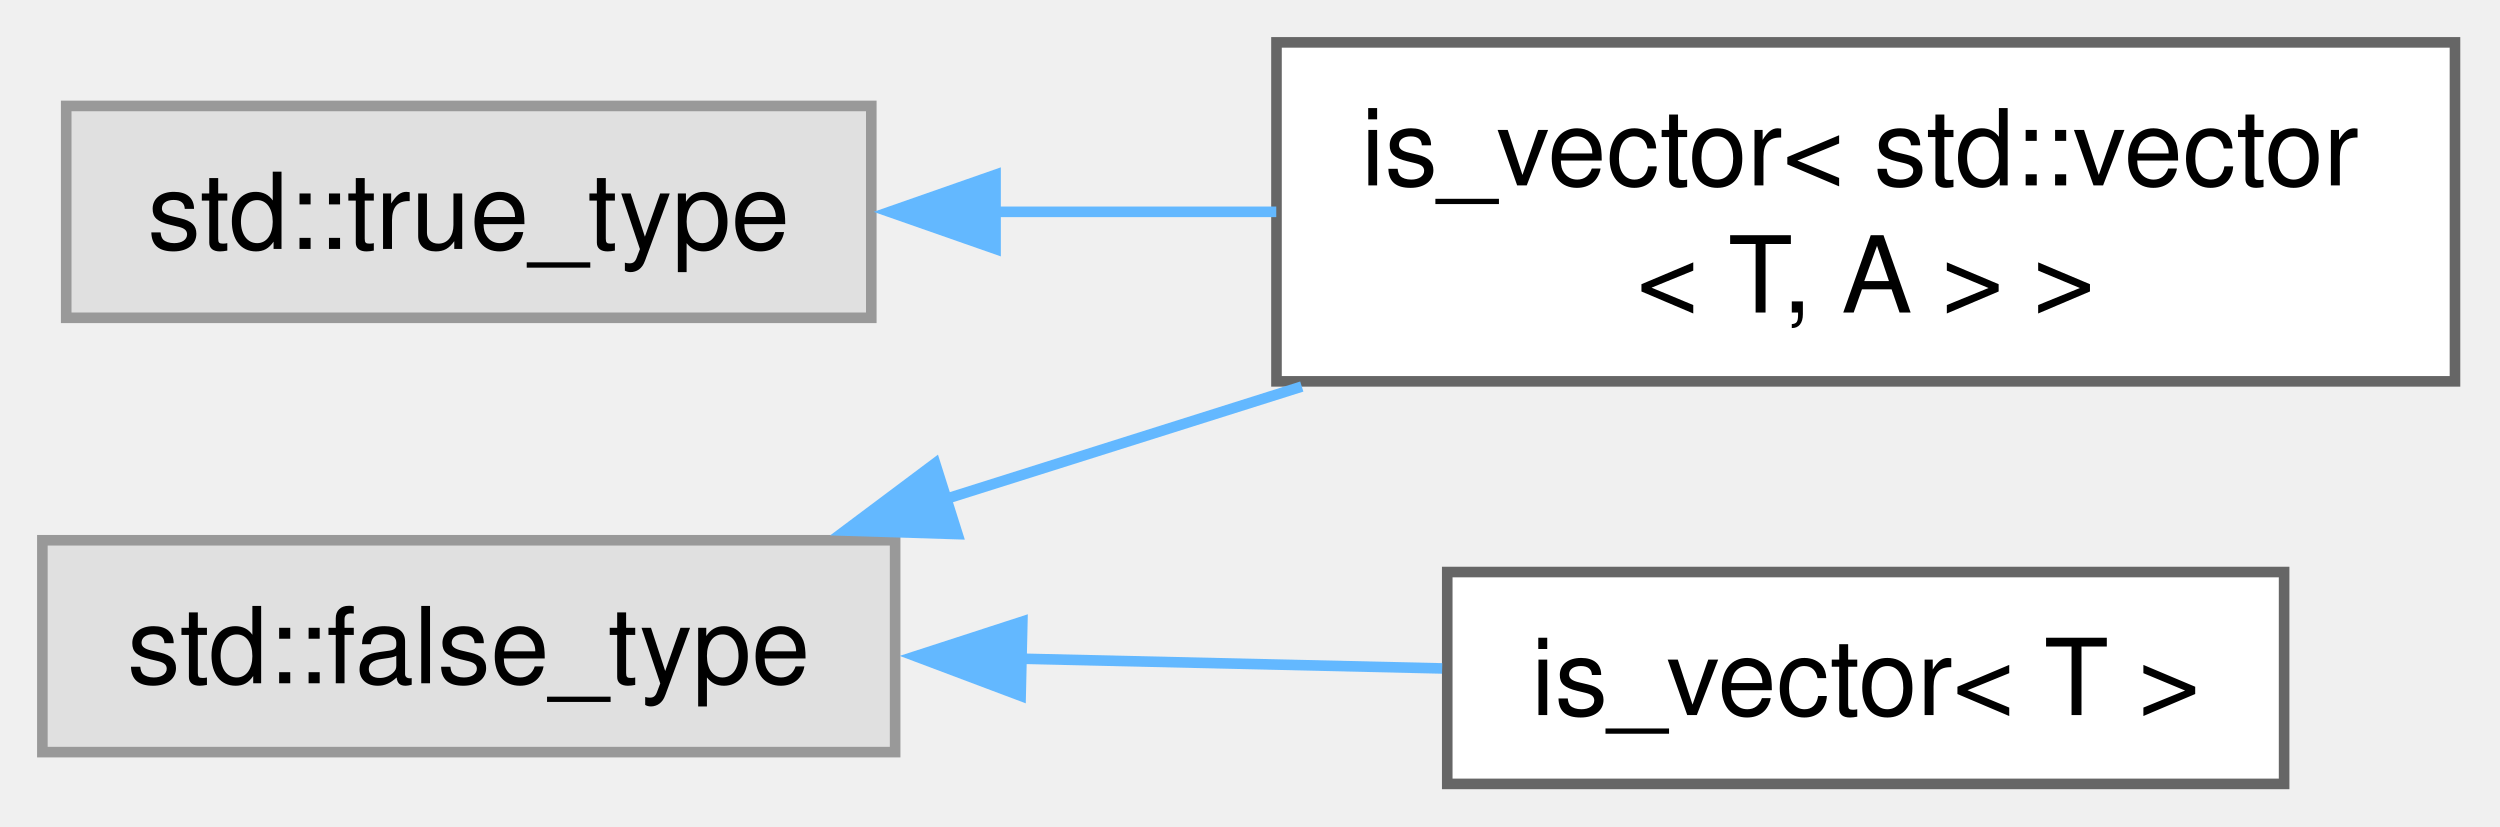
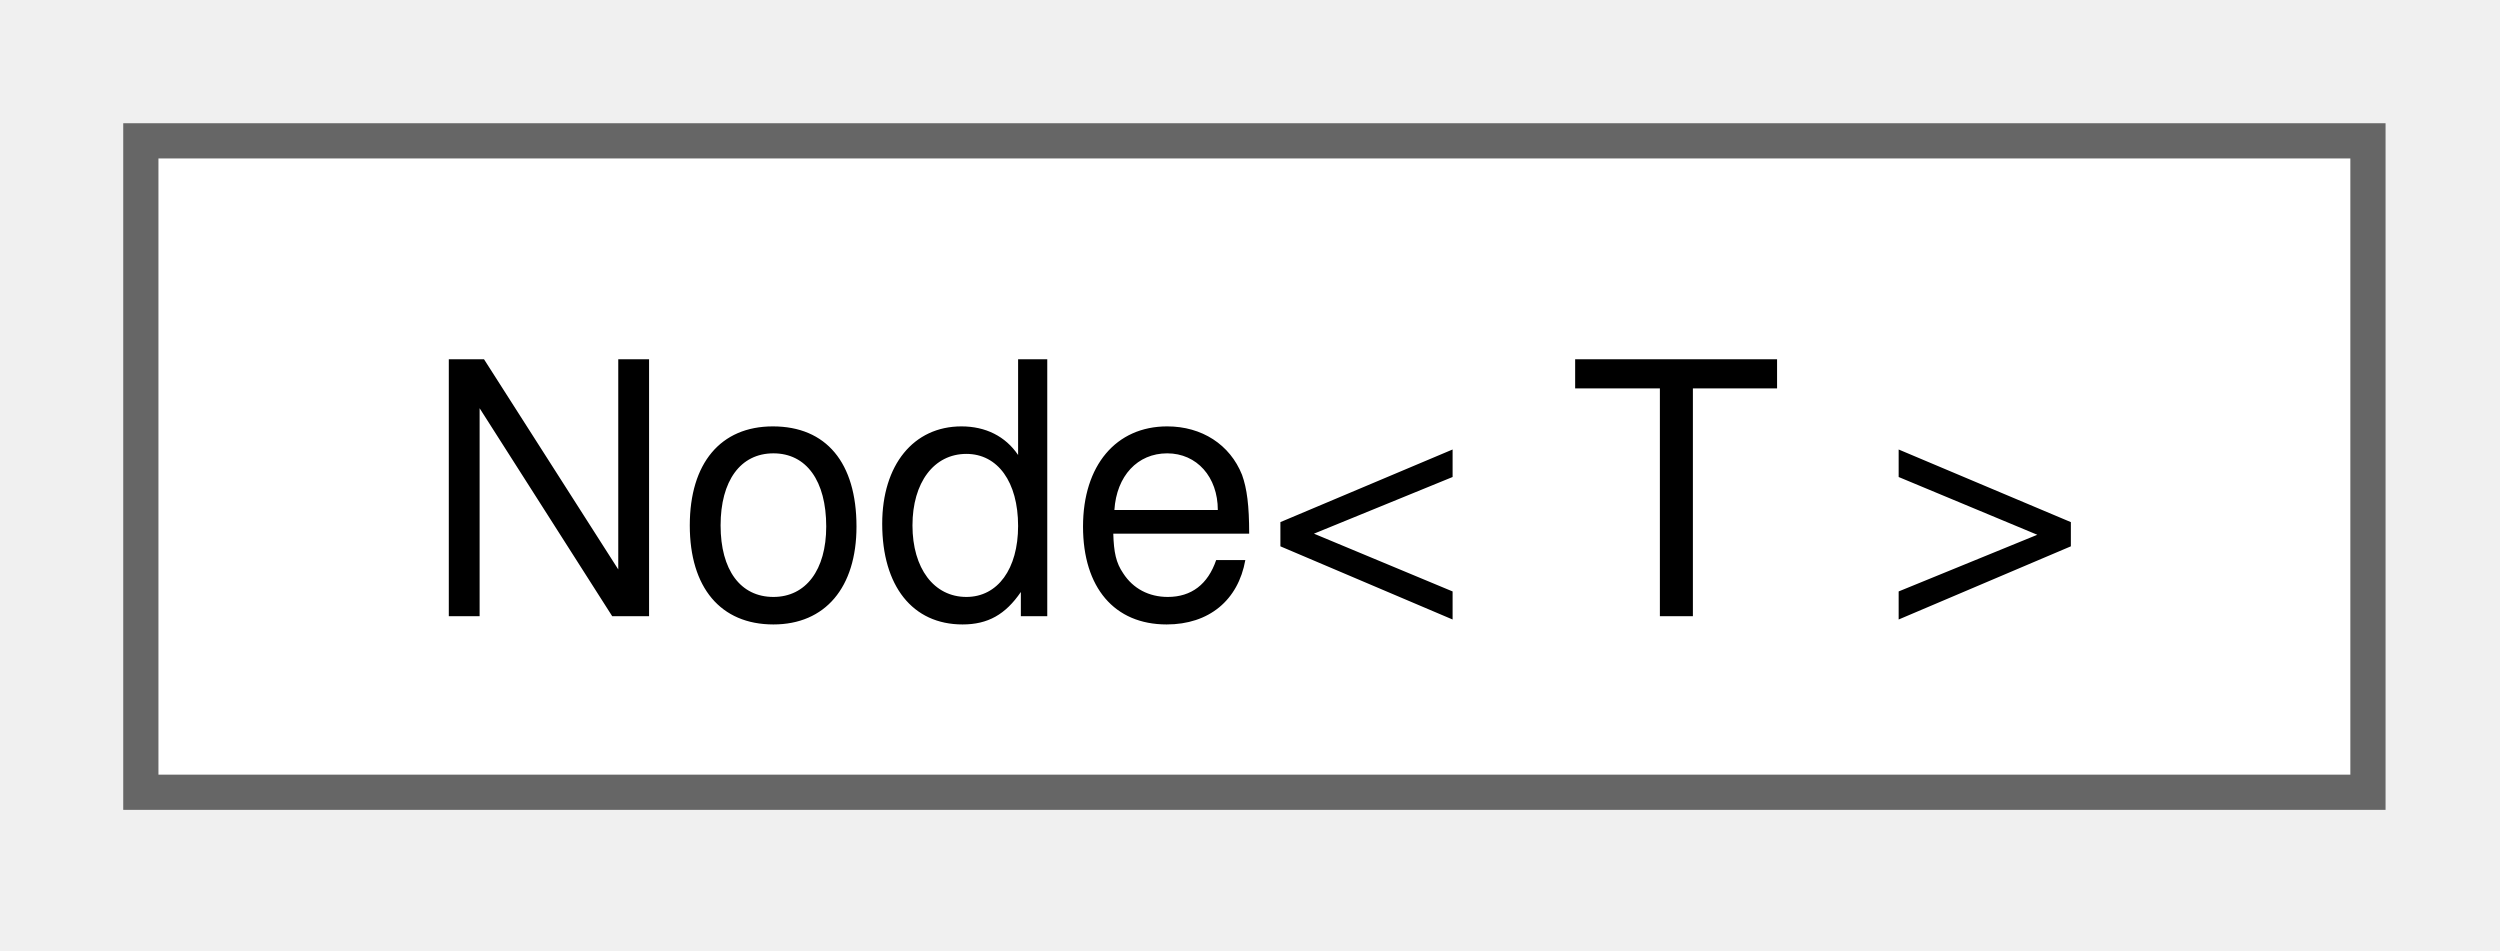
- <svg xmlns="http://www.w3.org/2000/svg" xmlns:xlink="http://www.w3.org/1999/xlink" width="236pt" height="78pt" viewBox="0.00 0.00 236.00 78.00">
-   <g id="graph0" class="graph" transform="scale(1 1) rotate(0) translate(4 74)">
+ <svg xmlns="http://www.w3.org/2000/svg" xmlns:xlink="http://www.w3.org/1999/xlink" width="71pt" height="27pt" viewBox="0.00 0.00 71.00 27.00">
+   <g id="graph0" class="graph" transform="scale(1 1) rotate(0) translate(4 22.5)">
    <g id="Node000000" class="node">
      <g id="a_Node000000">
-         <a xlink:title=" ">
-           <polygon fill="#e0e0e0" stroke="#999999" points="80.5,-23 0,-23 0,-3 80.5,-3 80.5,-23" />
-           <text xml:space="preserve" text-anchor="middle" x="40.25" y="-9.5" font-family="Helvetica,sans-Serif" font-size="10.00">std::false_type</text>
-         </a>
-       </g>
-     </g>
-     <g id="Node000001" class="node">
-       <g id="a_Node000001">
-         <a xlink:href="structis__vector_3_01std_1_1vector_3_01_t_00_01_a_01_4_01_4.html" target="_top" xlink:title=" ">
-           <polygon fill="white" stroke="#666666" points="227.75,-70 116.5,-70 116.5,-38 227.75,-38 227.75,-70" />
-           <text xml:space="preserve" text-anchor="start" x="124.5" y="-56.5" font-family="Helvetica,sans-Serif" font-size="10.00">is_vector&lt; std::vector</text>
-           <text xml:space="preserve" text-anchor="middle" x="172.12" y="-44.5" font-family="Helvetica,sans-Serif" font-size="10.00">&lt; T, A &gt; &gt;</text>
-         </a>
-       </g>
-     </g>
-     <g id="edge2_Node000000_Node000001" class="edge">
-       <g id="a_edge2_Node000000_Node000001">
-         <a xlink:title=" ">
-           <path fill="none" stroke="#63b8ff" d="M85.25,-26.89C96.06,-30.3 107.74,-33.99 118.89,-37.51" />
-           <polygon fill="#63b8ff" stroke="#63b8ff" points="86.39,-23.58 75.8,-23.91 84.28,-30.26 86.39,-23.58" />
-         </a>
-       </g>
-     </g>
-     <g id="Node000003" class="node">
-       <g id="a_Node000003">
-         <a xlink:href="structis__vector.html" target="_top" xlink:title=" ">
-           <polygon fill="white" stroke="#666666" points="211.62,-20 132.62,-20 132.62,0 211.62,0 211.62,-20" />
-           <text xml:space="preserve" text-anchor="middle" x="172.12" y="-6.5" font-family="Helvetica,sans-Serif" font-size="10.00">is_vector&lt; T &gt;</text>
-         </a>
-       </g>
-     </g>
-     <g id="edge3_Node000000_Node000003" class="edge">
-       <g id="a_edge3_Node000000_Node000003">
-         <a xlink:title=" ">
-           <path fill="none" stroke="#63b8ff" d="M92.3,-11.82C105.56,-11.51 119.62,-11.19 132.14,-10.9" />
-           <polygon fill="#63b8ff" stroke="#63b8ff" points="92.35,-8.32 82.44,-12.05 92.51,-15.32 92.35,-8.32" />
-         </a>
-       </g>
-     </g>
-     <g id="Node000002" class="node">
-       <g id="a_Node000002">
-         <a xlink:title=" ">
-           <polygon fill="#e0e0e0" stroke="#999999" points="78.25,-64 2.25,-64 2.25,-44 78.25,-44 78.25,-64" />
-           <text xml:space="preserve" text-anchor="middle" x="40.25" y="-50.5" font-family="Helvetica,sans-Serif" font-size="10.00">std::true_type</text>
-         </a>
-       </g>
-     </g>
-     <g id="edge4_Node000002_Node000001" class="edge">
-       <g id="a_edge4_Node000002_Node000001">
-         <a xlink:title=" ">
-           <path fill="none" stroke="#63b8ff" d="M89.95,-54C98.61,-54 107.67,-54 116.48,-54" />
-           <polygon fill="#63b8ff" stroke="#63b8ff" points="89.98,-50.5 79.98,-54 89.98,-57.5 89.98,-50.5" />
+         <a xlink:href="structNode.html" target="_top" xlink:title=" ">
+           <polygon fill="white" stroke="#666666" points="63.25,-18.5 0,-18.5 0,0 63.25,0 63.25,-18.5" />
+           <text xml:space="preserve" text-anchor="middle" x="31.62" y="-5" font-family="Helvetica,sans-Serif" font-size="10.00">Node&lt; T &gt;</text>
        </a>
      </g>
    </g>
  </g>
</svg>
